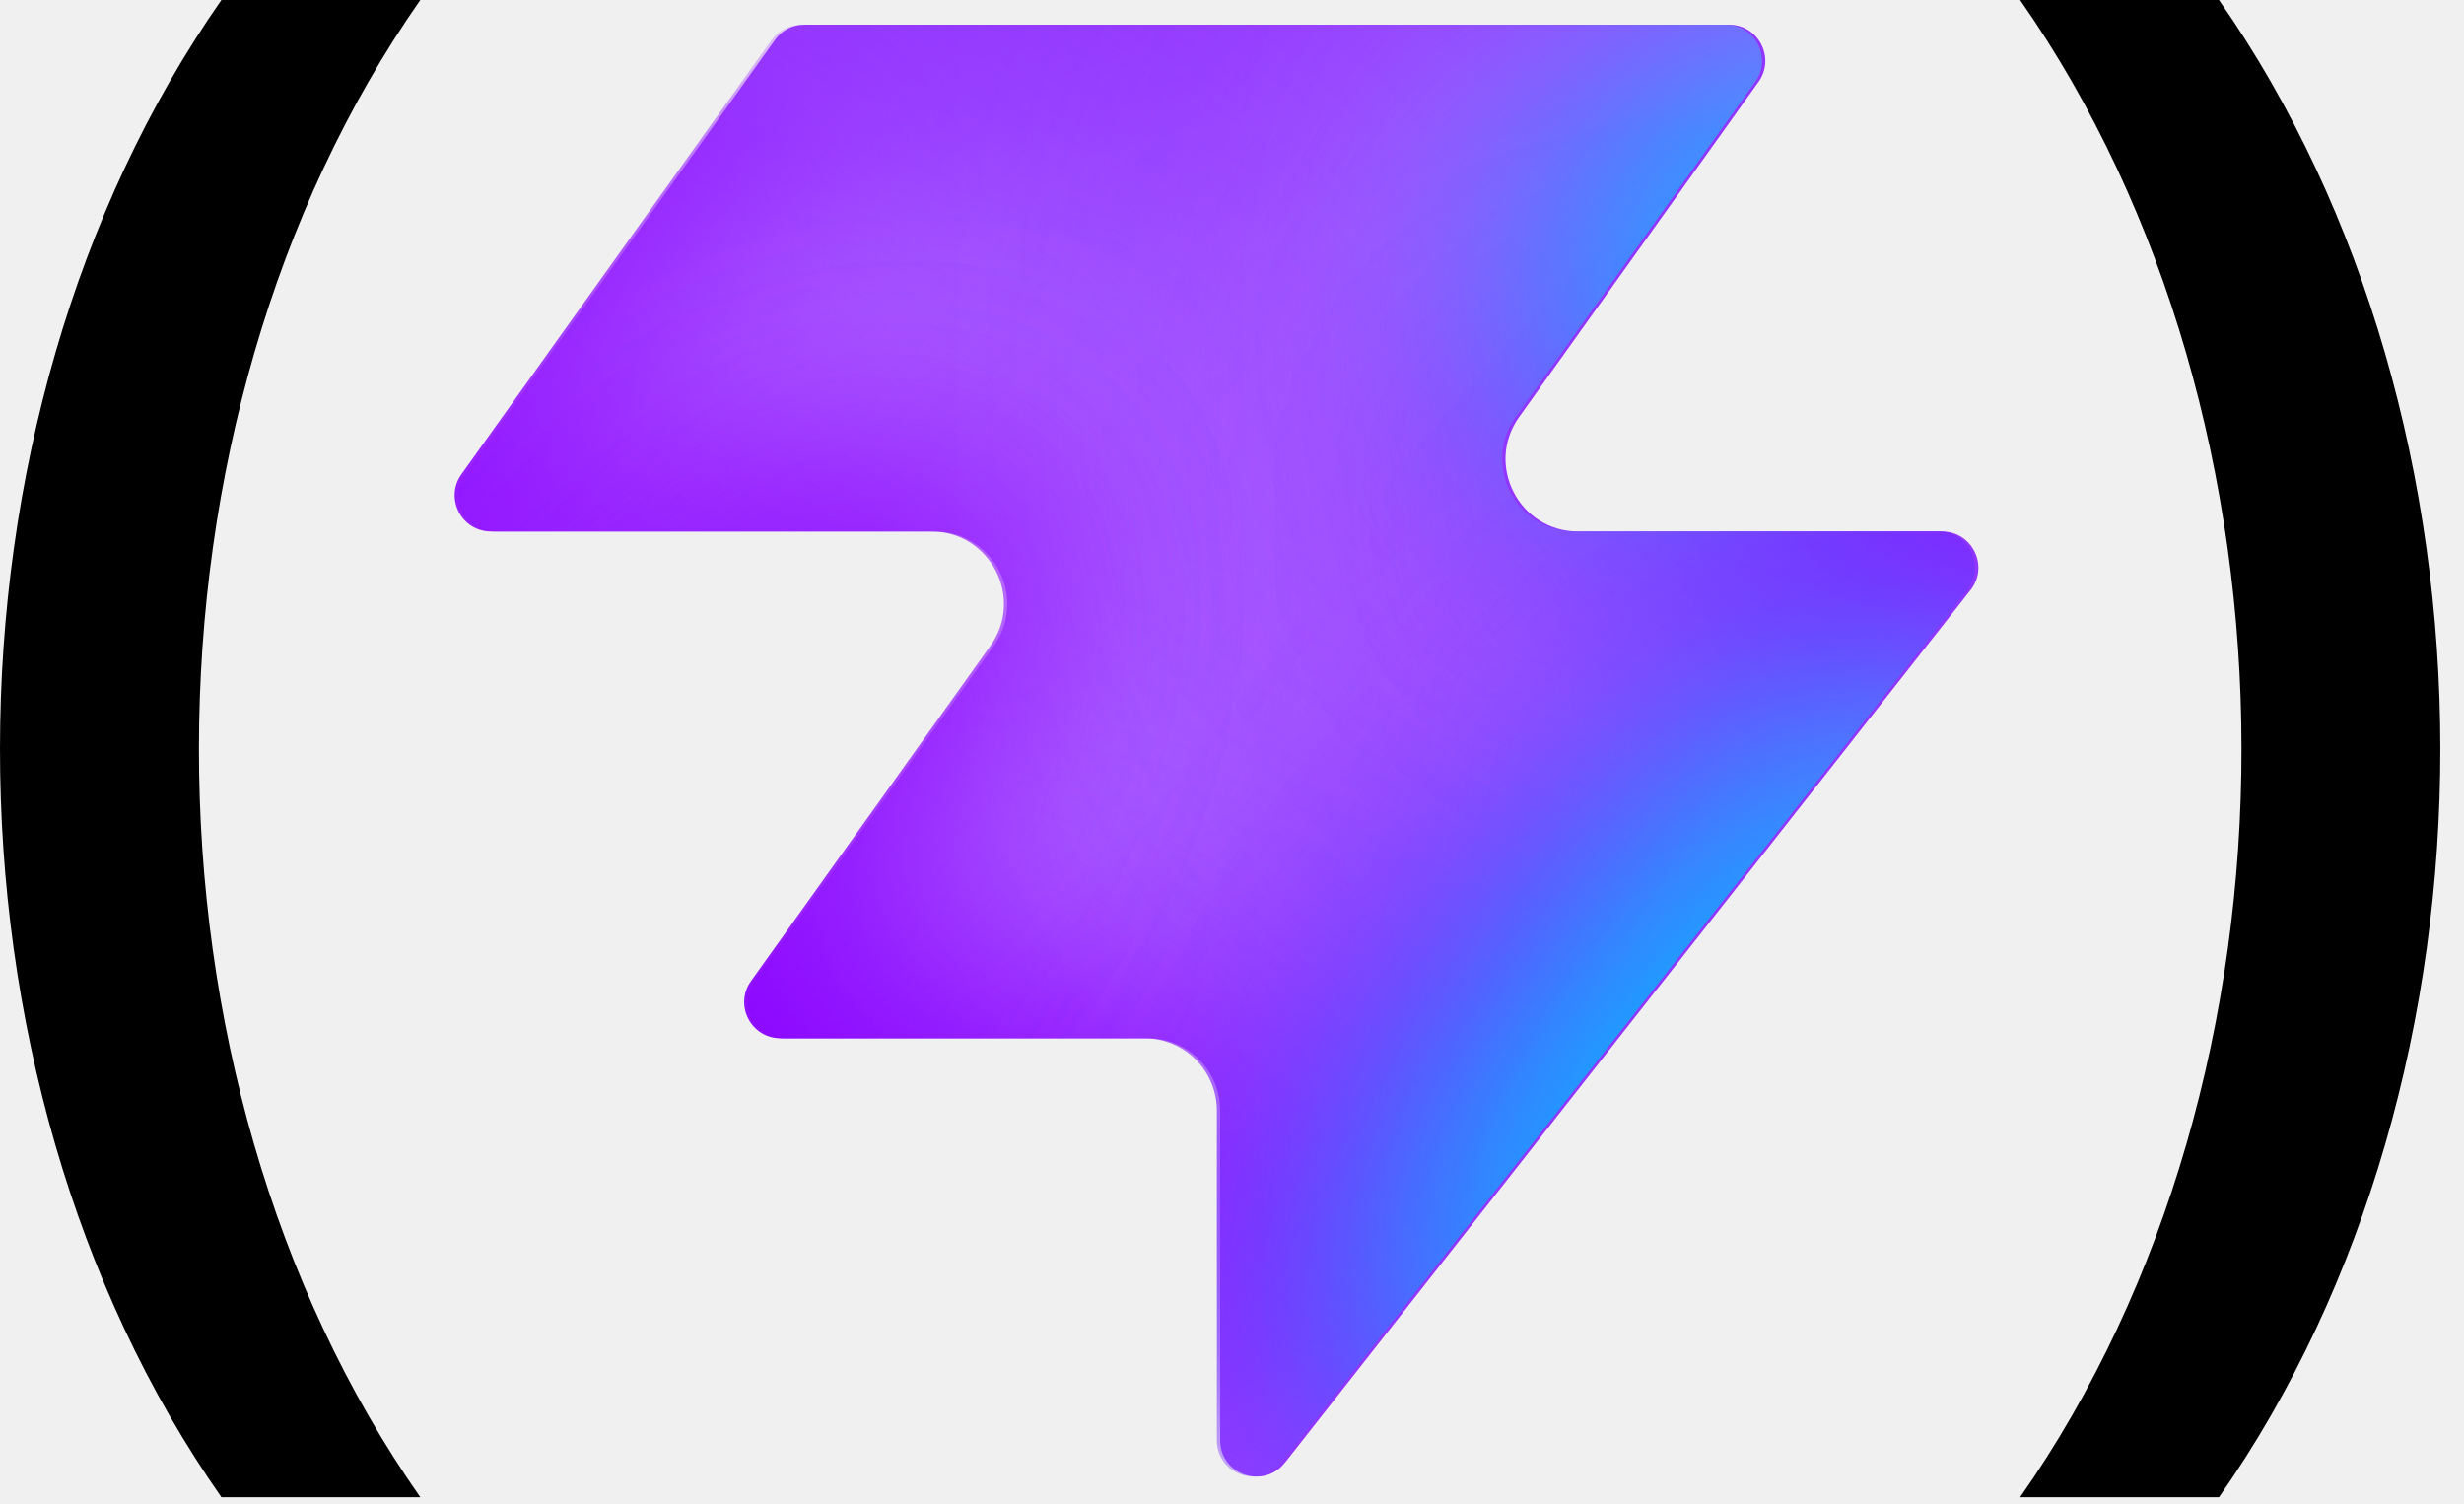
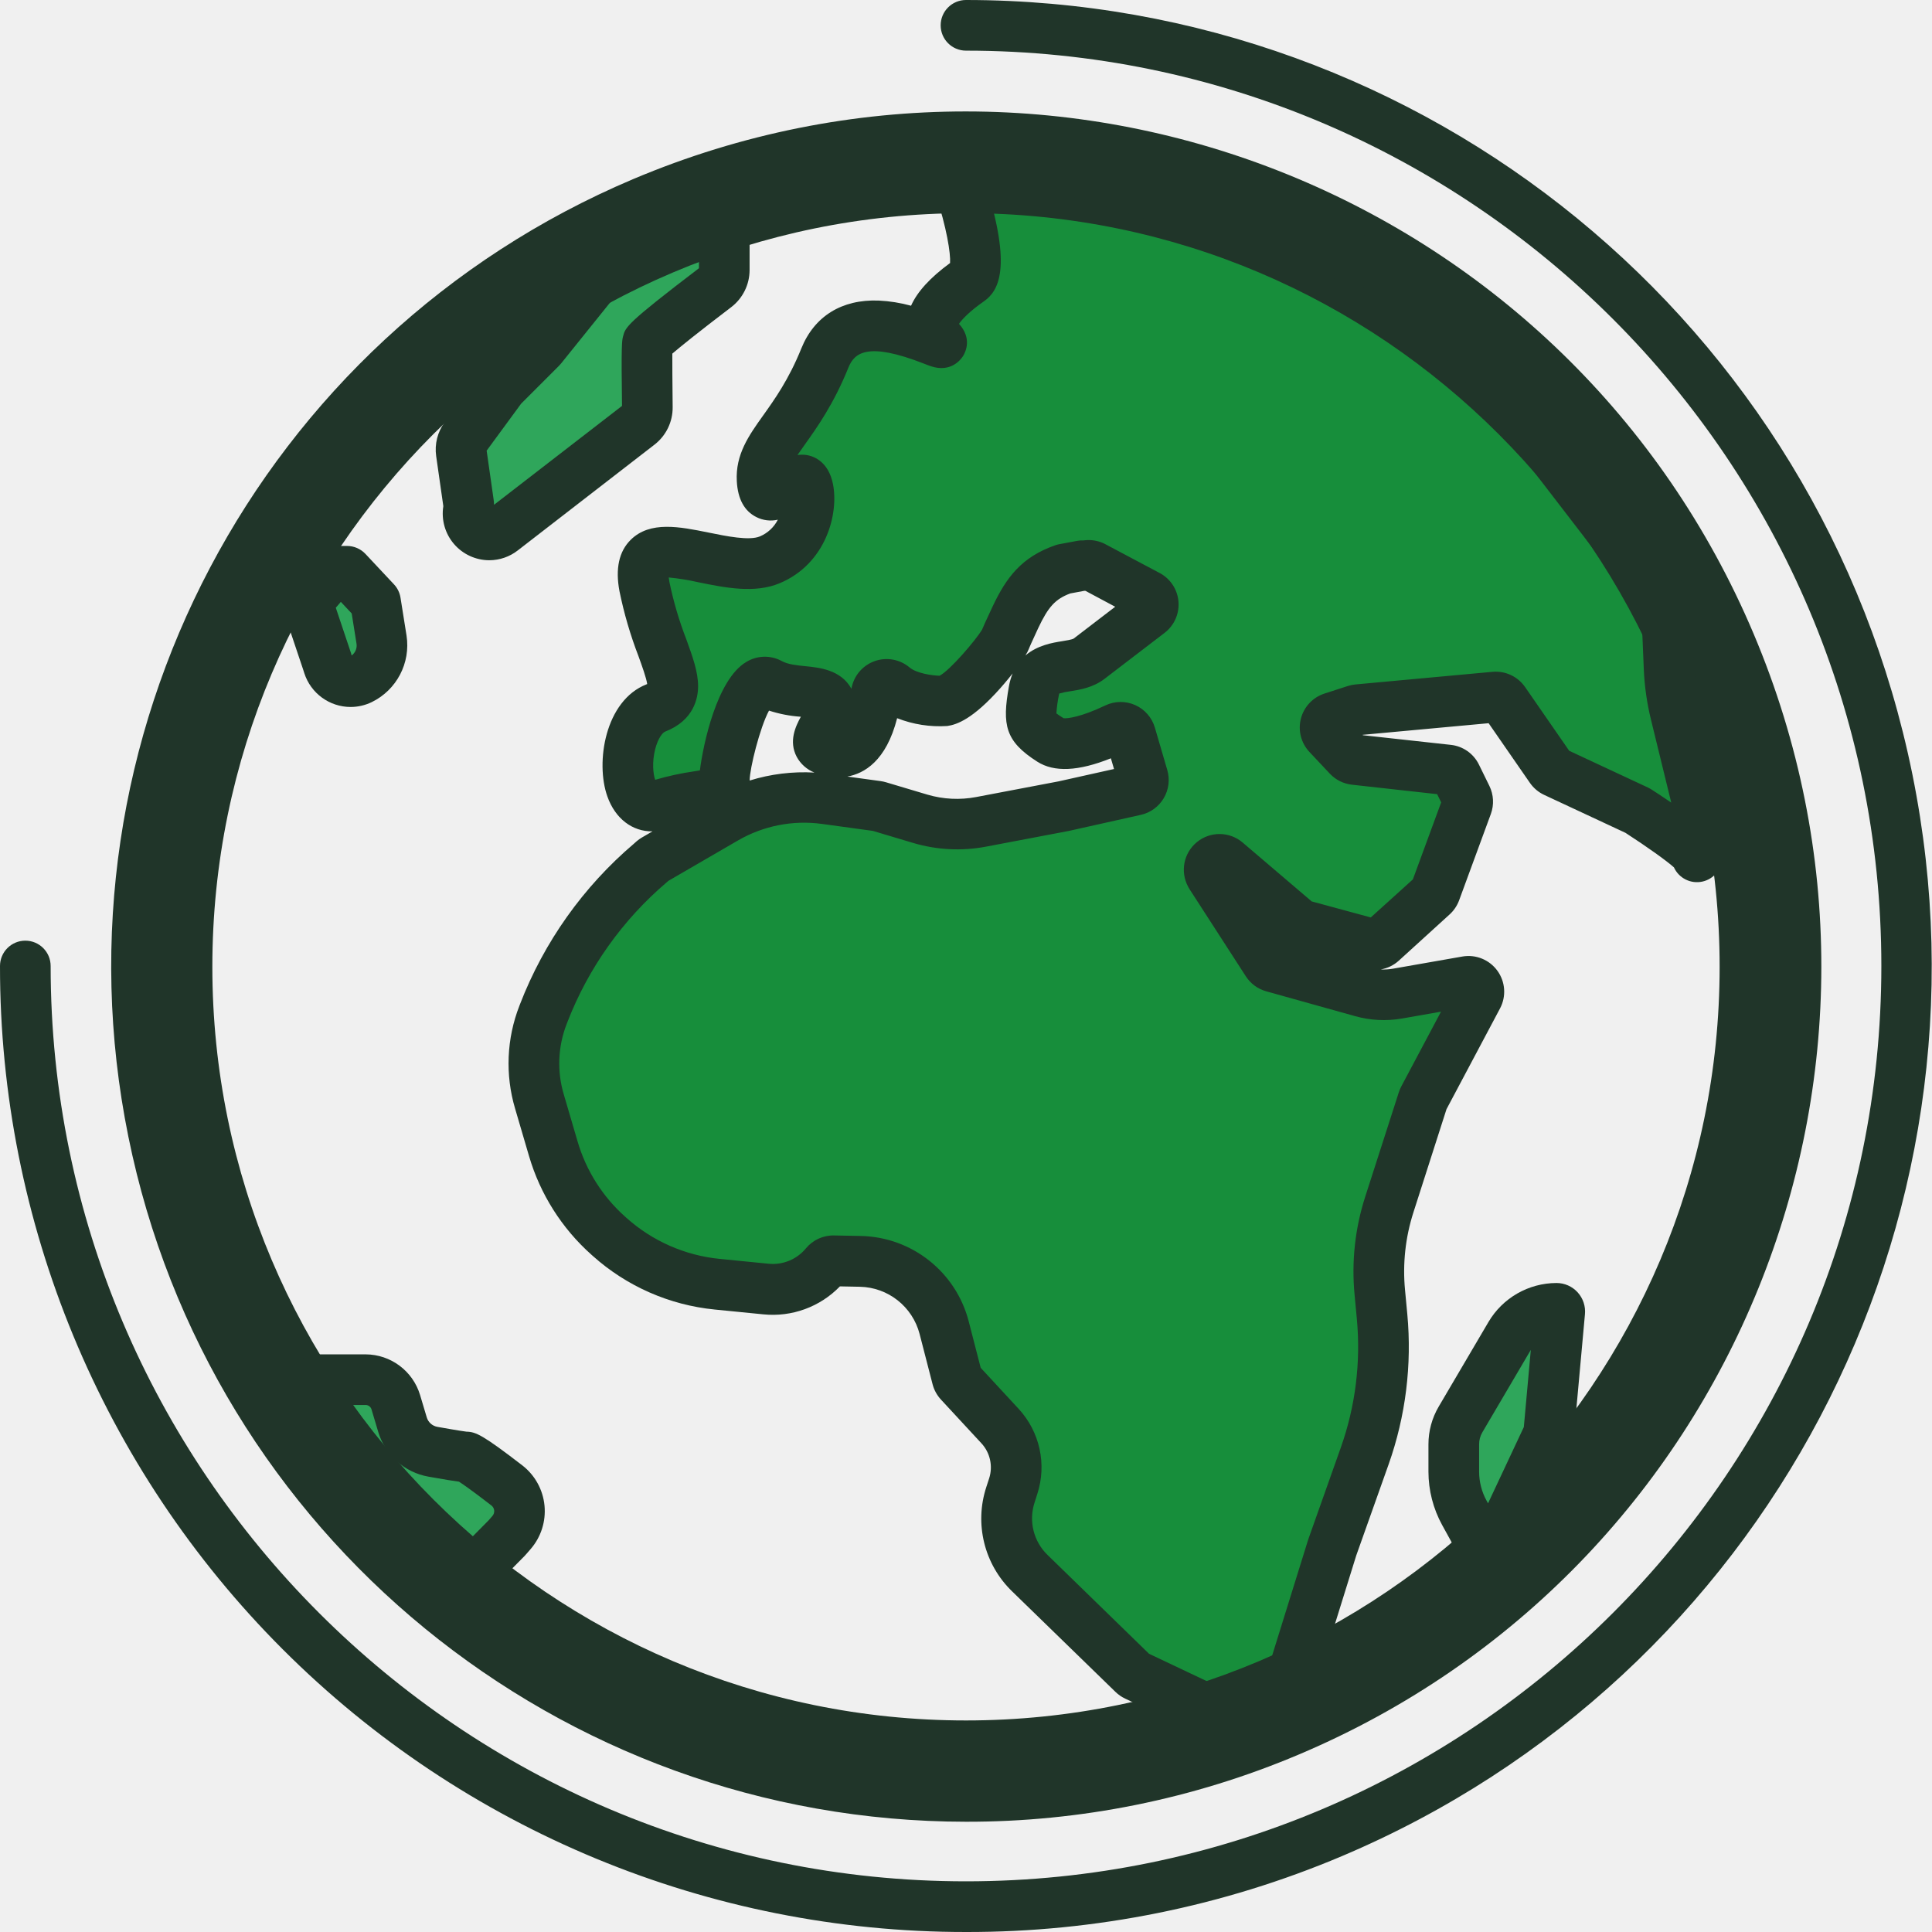
- <svg xmlns="http://www.w3.org/2000/svg" width="77" height="47" fill="none" aria-labelledby="vite-logo-title" viewBox="0 0 77 47">
-   <style>.parenthesis{fill:#000}@media (prefers-color-scheme:dark){.parenthesis{fill:#fff}}</style>
-   <path fill="#9135ff" d="M40.151 45.71c-.663.844-2.02.374-2.02-.699V34.708a2.26 2.26 0 0 0-2.262-2.262H24.493c-.92 0-1.457-1.04-.92-1.788l7.479-10.471c1.07-1.498 0-3.578-1.842-3.578H15.443c-.92 0-1.456-1.04-.92-1.788l9.696-13.576c.213-.297.556-.474.92-.474h28.894c.92 0 1.456 1.04.92 1.788l-7.48 10.472c-1.07 1.497 0 3.578 1.842 3.578h11.376c.944 0 1.474 1.087.89 1.83L40.153 45.712z" />
-   <mask id="a" width="48" height="47" x="14" y="0" maskUnits="userSpaceOnUse" style="mask-type:alpha">
-     <path fill="#000" d="M40.047 45.71c-.663.843-2.02.374-2.02-.699V34.708a2.26 2.26 0 0 0-2.262-2.262H24.389c-.92 0-1.457-1.04-.92-1.788l7.479-10.472c1.07-1.497 0-3.578-1.842-3.578H15.34c-.92 0-1.456-1.04-.92-1.788l9.696-13.575c.213-.297.556-.474.92-.474H53.93c.92 0 1.456 1.04.92 1.788L47.37 13.03c-1.07 1.498 0 3.578 1.842 3.578h11.376c.944 0 1.474 1.088.89 1.831L40.049 45.712z" />
-   </mask>
-   <g mask="url(#a)">
-     <g filter="url(#b)">
-       <ellipse cx="5.508" cy="14.704" fill="#eee6ff" rx="5.508" ry="14.704" transform="rotate(269.814 20.96 11.29)scale(-1 1)" />
-     </g>
-     <g filter="url(#c)">
-       <ellipse cx="10.399" cy="29.851" fill="#eee6ff" rx="10.399" ry="29.851" transform="rotate(89.814 -16.902 -8.275)scale(1 -1)" />
-     </g>
-     <g filter="url(#d)">
-       <ellipse cx="5.508" cy="30.487" fill="#8900ff" rx="5.508" ry="30.487" transform="rotate(89.814 -19.197 -7.127)scale(1 -1)" />
-     </g>
-     <g filter="url(#e)">
-       <ellipse cx="5.508" cy="30.599" fill="#8900ff" rx="5.508" ry="30.599" transform="rotate(89.814 -25.928 4.177)scale(1 -1)" />
-     </g>
-     <g filter="url(#f)">
-       <ellipse cx="5.508" cy="30.599" fill="#8900ff" rx="5.508" ry="30.599" transform="rotate(89.814 -25.738 5.52)scale(1 -1)" />
-     </g>
-     <g filter="url(#g)">
-       <ellipse cx="14.072" cy="22.078" fill="#eee6ff" rx="14.072" ry="22.078" transform="rotate(93.35 31.245 55.578)scale(-1 1)" />
-     </g>
-     <g filter="url(#h)">
-       <ellipse cx="3.47" cy="21.501" fill="#8900ff" rx="3.47" ry="21.501" transform="rotate(89.009 35.419 55.202)scale(-1 1)" />
-     </g>
-     <g filter="url(#i)">
-       <ellipse cx="3.47" cy="21.501" fill="#8900ff" rx="3.47" ry="21.501" transform="rotate(89.009 35.419 55.202)scale(-1 1)" />
-     </g>
-     <g filter="url(#j)">
-       <ellipse cx="14.592" cy="9.743" fill="#8900ff" rx="4.407" ry="29.108" transform="rotate(39.51 14.592 9.743)" />
-     </g>
-     <g filter="url(#k)">
-       <ellipse cx="61.728" cy="-5.321" fill="#8900ff" rx="4.407" ry="29.108" transform="rotate(37.892 61.728 -5.32)" />
-     </g>
-     <g filter="url(#l)">
-       <ellipse cx="55.618" cy="7.104" fill="#00c2ff" rx="5.971" ry="9.665" transform="rotate(37.892 55.618 7.104)" />
-     </g>
-     <g filter="url(#m)">
-       <ellipse cx="12.326" cy="39.103" fill="#8900ff" rx="4.407" ry="29.108" transform="rotate(37.892 12.326 39.103)" />
-     </g>
-     <g filter="url(#n)">
-       <ellipse cx="12.326" cy="39.103" fill="#8900ff" rx="4.407" ry="29.108" transform="rotate(37.892 12.326 39.103)" />
-     </g>
-     <g filter="url(#o)">
-       <ellipse cx="49.857" cy="30.678" fill="#8900ff" rx="4.407" ry="29.108" transform="rotate(37.892 49.857 30.678)" />
-     </g>
-     <g filter="url(#p)">
-       <ellipse cx="52.623" cy="33.171" fill="#00c2ff" rx="5.971" ry="15.297" transform="rotate(37.892 52.623 33.17)" />
-     </g>
-   </g>
-   <path d="M6.919 0c-9.198 13.166-9.252 33.575 0 46.789h6.215c-9.25-13.214-9.196-33.623 0-46.789zm62.424 0h-6.215c9.198 13.166 9.252 33.575 0 46.789h6.215c9.25-13.214 9.196-33.623 0-46.789" class="parenthesis" />
-   <defs>
-     <filter id="b" width="60.045" height="41.654" x="-5.564" y="16.92" color-interpolation-filters="sRGB" filterUnits="userSpaceOnUse">
-       <feFlood flood-opacity="0" result="BackgroundImageFix" />
-       <feBlend in="SourceGraphic" in2="BackgroundImageFix" result="shape" />
-       <feGaussianBlur result="effect1_foregroundBlur_2002_17286" stdDeviation="7.659" />
-     </filter>
-     <filter id="c" width="90.34" height="51.437" x="-40.407" y="-6.762" color-interpolation-filters="sRGB" filterUnits="userSpaceOnUse">
-       <feFlood flood-opacity="0" result="BackgroundImageFix" />
-       <feBlend in="SourceGraphic" in2="BackgroundImageFix" result="shape" />
-       <feGaussianBlur result="effect1_foregroundBlur_2002_17286" stdDeviation="7.659" />
-     </filter>
-     <filter id="d" width="79.355" height="29.4" x="-35.435" y="2.801" color-interpolation-filters="sRGB" filterUnits="userSpaceOnUse">
-       <feFlood flood-opacity="0" result="BackgroundImageFix" />
-       <feBlend in="SourceGraphic" in2="BackgroundImageFix" result="shape" />
-       <feGaussianBlur result="effect1_foregroundBlur_2002_17286" stdDeviation="4.596" />
-     </filter>
-     <filter id="e" width="79.579" height="29.4" x="-30.84" y="20.8" color-interpolation-filters="sRGB" filterUnits="userSpaceOnUse">
-       <feFlood flood-opacity="0" result="BackgroundImageFix" />
-       <feBlend in="SourceGraphic" in2="BackgroundImageFix" result="shape" />
-       <feGaussianBlur result="effect1_foregroundBlur_2002_17286" stdDeviation="4.596" />
-     </filter>
-     <filter id="f" width="79.579" height="29.4" x="-29.307" y="21.949" color-interpolation-filters="sRGB" filterUnits="userSpaceOnUse">
-       <feFlood flood-opacity="0" result="BackgroundImageFix" />
-       <feBlend in="SourceGraphic" in2="BackgroundImageFix" result="shape" />
-       <feGaussianBlur result="effect1_foregroundBlur_2002_17286" stdDeviation="4.596" />
-     </filter>
-     <filter id="g" width="74.749" height="58.852" x="29.961" y="-17.13" color-interpolation-filters="sRGB" filterUnits="userSpaceOnUse">
-       <feFlood flood-opacity="0" result="BackgroundImageFix" />
-       <feBlend in="SourceGraphic" in2="BackgroundImageFix" result="shape" />
-       <feGaussianBlur result="effect1_foregroundBlur_2002_17286" stdDeviation="7.659" />
-     </filter>
-     <filter id="h" width="61.377" height="25.362" x="37.754" y="3.055" color-interpolation-filters="sRGB" filterUnits="userSpaceOnUse">
-       <feFlood flood-opacity="0" result="BackgroundImageFix" />
-       <feBlend in="SourceGraphic" in2="BackgroundImageFix" result="shape" />
-       <feGaussianBlur result="effect1_foregroundBlur_2002_17286" stdDeviation="4.596" />
-     </filter>
-     <filter id="i" width="61.377" height="25.362" x="37.754" y="3.055" color-interpolation-filters="sRGB" filterUnits="userSpaceOnUse">
-       <feFlood flood-opacity="0" result="BackgroundImageFix" />
-       <feBlend in="SourceGraphic" in2="BackgroundImageFix" result="shape" />
-       <feGaussianBlur result="effect1_foregroundBlur_2002_17286" stdDeviation="4.596" />
-     </filter>
-     <filter id="j" width="56.045" height="63.649" x="-13.43" y="-22.082" color-interpolation-filters="sRGB" filterUnits="userSpaceOnUse">
-       <feFlood flood-opacity="0" result="BackgroundImageFix" />
-       <feBlend in="SourceGraphic" in2="BackgroundImageFix" result="shape" />
-       <feGaussianBlur result="effect1_foregroundBlur_2002_17286" stdDeviation="4.596" />
-     </filter>
-     <filter id="k" width="54.814" height="64.646" x="34.321" y="-37.644" color-interpolation-filters="sRGB" filterUnits="userSpaceOnUse">
-       <feFlood flood-opacity="0" result="BackgroundImageFix" />
-       <feBlend in="SourceGraphic" in2="BackgroundImageFix" result="shape" />
-       <feGaussianBlur result="effect1_foregroundBlur_2002_17286" stdDeviation="4.596" />
-     </filter>
-     <filter id="l" width="33.541" height="35.313" x="38.847" y="-10.552" color-interpolation-filters="sRGB" filterUnits="userSpaceOnUse">
-       <feFlood flood-opacity="0" result="BackgroundImageFix" />
-       <feBlend in="SourceGraphic" in2="BackgroundImageFix" result="shape" />
-       <feGaussianBlur result="effect1_foregroundBlur_2002_17286" stdDeviation="4.596" />
-     </filter>
-     <filter id="m" width="54.814" height="64.646" x="-15.081" y="6.78" color-interpolation-filters="sRGB" filterUnits="userSpaceOnUse">
-       <feFlood flood-opacity="0" result="BackgroundImageFix" />
-       <feBlend in="SourceGraphic" in2="BackgroundImageFix" result="shape" />
-       <feGaussianBlur result="effect1_foregroundBlur_2002_17286" stdDeviation="4.596" />
-     </filter>
-     <filter id="n" width="54.814" height="64.646" x="-15.081" y="6.78" color-interpolation-filters="sRGB" filterUnits="userSpaceOnUse">
-       <feFlood flood-opacity="0" result="BackgroundImageFix" />
-       <feBlend in="SourceGraphic" in2="BackgroundImageFix" result="shape" />
-       <feGaussianBlur result="effect1_foregroundBlur_2002_17286" stdDeviation="4.596" />
-     </filter>
-     <filter id="o" width="54.814" height="64.646" x="22.45" y="-1.645" color-interpolation-filters="sRGB" filterUnits="userSpaceOnUse">
-       <feFlood flood-opacity="0" result="BackgroundImageFix" />
-       <feBlend in="SourceGraphic" in2="BackgroundImageFix" result="shape" />
-       <feGaussianBlur result="effect1_foregroundBlur_2002_17286" stdDeviation="4.596" />
-     </filter>
-     <filter id="p" width="39.409" height="43.623" x="32.919" y="11.36" color-interpolation-filters="sRGB" filterUnits="userSpaceOnUse">
-       <feFlood flood-opacity="0" result="BackgroundImageFix" />
-       <feBlend in="SourceGraphic" in2="BackgroundImageFix" result="shape" />
-       <feGaussianBlur result="effect1_foregroundBlur_2002_17286" stdDeviation="4.596" />
-     </filter>
-   </defs>
+ <svg xmlns="http://www.w3.org/2000/svg" width="800px" height="800px" viewBox="0 0 1024 1024" class="icon" version="1.1">
+   <path d="M800.374 715.205l-26.37 44.84a25.935 25.935 0 0 0-3.579 13.14v14.521a45.364 45.364 0 0 0 5.611 21.845l13.485 24.529 31.176-66.468 5.867-64.589a1.713 1.713 0 0 0-1.7-1.866 28.402 28.402 0 0 0-24.491 14.048zM183.963 302.799h-7.043l-14.06 16.336 10.571 31.483 0.677 2.096a12.386 12.386 0 0 0 17.154 7.363 19.928 19.928 0 0 0 11.044-21.091l-3.196-20.068zM169.353 731.247h24.452a16.617 16.617 0 0 1 15.965 11.9l3.553 11.887A20.643 20.643 0 0 0 229.455 769.492c7.414 1.278 15.697 2.735 17.422 2.735s12.501 7.963 21.73 15.134a17.218 17.218 0 0 1 2.467 24.938l-2.084 2.403q-0.268 0.307-0.562 0.601l-22.113 22.356L193.013 801.447l-29.31-61.227a6.263 6.263 0 0 1 5.65-8.973zM315.863 146.485l-30.089 37.375a11.248 11.248 0 0 1-0.805 0.895L265.194 204.516a11.248 11.248 0 0 0-1.112 1.278l-18.931 25.807a11.248 11.248 0 0 0-2.071 8.245l3.835 26.677a11.248 11.248 0 0 1 0 3.323l-0.102 0.626a11.248 11.248 0 0 0 18.01 10.635l72.527-56.114a11.248 11.248 0 0 0 4.372-9.063c-0.153-10.507-0.422-32.288 0.089-34.32s25.82-21.576 36.25-29.527a11.236 11.236 0 0 0 4.423-8.948v-15.006a11.248 11.248 0 0 0-16.617-9.881l-46.566 25.411a11.248 11.248 0 0 0-3.438 2.825z" fill="#2FA65B" />
+   <path d="M509.194 93.374a5.484 5.484 0 0 0-0.703 4.832c3.208 9.791 13.805 44.521 5.177 50.554-10.072 7.043-27.188 21.359-16.106 31.214s-45.3-27.622-60.409 9.855-34.218 46.425-33.234 64.538 15.096 0 21.142 0 6.966 32.262-17.115 42.335-73.498-23.161-66.468 14.06 26.178 56.587 6.046 64.435-20.132 58.389 2.02 51.346 34.308-3.017 34.308-13.089 11.006-58.389 24.082-51.346 29.195 1.278 32.211 11.069-18.125 23.161 3.017 25.168c14.418 1.368 19.467-18.33 21.231-30.997a5.484 5.484 0 0 1 8.948-3.426c9.101 7.669 25.36 7.669 26.677 7.49 10.827-1.547 31.713-29.399 32.723-32.467 0.383-1.15 2.671-6.11 5.356-11.798 6.135-13.012 12.015-20.886 25.565-25.565l9.715-1.815a15.173 15.173 0 0 0 2.876-0.141 5.496 5.496 0 0 1 2.902 0.447l28.722 15.236a5.496 5.496 0 0 1 1.086 9.369c-9.484 7.26-25.565 19.557-31.841 24.376-9.178 7.043-26.293 0.217-29.31 17.115s-2.02 19.173 9.063 26.178c7.989 5.113 25.424-1.994 34.512-6.391a5.484 5.484 0 0 1 7.669 3.426l6.57 22.458a5.496 5.496 0 0 1-4.078 6.902l-37.823 8.449-43.843 8.321a68.257 68.257 0 0 1-32.224-1.649l-21.934-6.545a5.496 5.496 0 0 0-0.831-0.179l-27.699-3.835a82.995 82.995 0 0 0-52.931 10.456l-37.324 21.73a5.509 5.509 0 0 0-0.805 0.562l-1.432 1.278a198.125 198.125 0 0 0-56.587 79.697l-0.307 0.805a71.21 71.21 0 0 0-1.956 45.786l7.388 25.181a99.062 99.062 0 0 0 29.144 46.016l0.716 0.639a100.98 100.98 0 0 0 56.996 25.066l25.846 2.556a36.174 36.174 0 0 0 31.508-12.936 5.496 5.496 0 0 1 4.333-1.994l14.201 0.268a46.757 46.757 0 0 1 44.367 35.062l6.89 26.702a5.496 5.496 0 0 0 1.278 2.365l21.449 23.174a32.224 32.224 0 0 1 7.005 31.841l-1.393 4.666a40.584 40.584 0 0 0 10.302 41.619L600.613 887.088a5.496 5.496 0 0 0 1.483 1.023l37.899 17.895a5.496 5.496 0 0 0 3.477 0.409l35.177-7.375a5.496 5.496 0 0 0 4.116-3.745l23.34-75.083 17.294-48.649a172.113 172.113 0 0 0 9.178-73.869l-1.202-12.782a116.536 116.536 0 0 1 5.049-46.54L754.153 583.139a5.496 5.496 0 0 1 0.383-0.895l28.722-54.069a5.496 5.496 0 0 0-5.803-7.989L740.617 526.629a42.463 42.463 0 0 1-18.764-0.933L674.75 512.568a5.496 5.496 0 0 1-3.132-2.314L641.772 463.996l-0.217-0.358a5.496 5.496 0 0 1 8.385-6.8l37.963 32.365a5.496 5.496 0 0 0 2.122 1.125l37.196 10.085a5.496 5.496 0 0 0 5.113-1.278L759.266 474.861a5.496 5.496 0 0 0 1.47-2.186l16.847-45.85a5.496 5.496 0 0 0-0.23-4.32l-5.535-11.287a5.496 5.496 0 0 0-4.32-3.042L718.056 402.641a5.496 5.496 0 0 1-3.4-1.7l-10.814-11.504a5.496 5.496 0 0 1 2.314-8.948l12.322-3.988a5.496 5.496 0 0 1 1.189-0.243l72.718-6.698a5.496 5.496 0 0 1 5.023 2.339L821.899 407.281a5.496 5.496 0 0 0 2.199 1.853L867.711 429.484a5.407 5.407 0 0 1 0.652 0.358c3.272 2.109 31.074 20.17 31.074 23.954V425.266a5.445 5.445 0 0 0-0.153-1.278l-11.236-46.016a122.582 122.582 0 0 1-3.4-23.903L883.254 320.835a5.496 5.496 0 0 0-1.138-3.119L752.326 149.131a5.496 5.496 0 0 0-2.697-1.892L525.594 76.489a5.496 5.496 0 0 0-6.174 2.109z" fill="#178E3B" />
+   <path d="M511.994 965.559a453.233 453.233 0 0 1-176.395-870.638 453.233 453.233 0 0 1 352.79 835.013 450.319 450.319 0 0 1-176.395 35.624z m0-852.576c-220.251 0-399.445 179.194-399.445 399.445s179.194 399.445 399.445 399.445 399.445-179.194 399.445-399.445-179.182-399.445-399.445-399.445z" fill="#203529" />
+   <path d="M642.36 920.003a19.02 19.02 0 0 1-8.117-1.815l-37.899-17.895a18.867 18.867 0 0 1-5.113-3.541l-54.734-53.238A53.685 53.685 0 0 1 522.795 788.077l1.47-4.512a18.828 18.828 0 0 0-4.09-18.585l-21.449-23.174a18.969 18.969 0 0 1-4.435-8.104l-6.89-26.702a33.438 33.438 0 0 0-31.636-24.989l-10.584-0.205a49.506 49.506 0 0 1-40.558 14.827l-25.846-2.556a113.66 113.66 0 0 1-64.576-28.402l-0.716-0.639a112.382 112.382 0 0 1-33.093-52.305l-7.388-25.181a84.107 84.107 0 0 1 2.314-54.529l0.307-0.805a212.109 212.109 0 0 1 60.434-85.104l1.432-1.278a18.956 18.956 0 0 1 2.748-1.943l5.599-3.247c-10.622 0.141-19.736-6.672-23.928-18.534-6.391-17.895-1.278-50.809 20.784-59.412l0.332-0.141c-0.447-3.234-2.812-9.778-4.614-14.751a215.867 215.867 0 0 1-10.085-34.512c-2.25-11.913-0.243-21.065 5.982-27.201 10.226-10.111 25.986-6.915 41.184-3.835 9.638 1.968 21.628 4.41 27.277 2.045a18.918 18.918 0 0 0 9.497-8.845 16.847 16.847 0 0 1-11.351-1.38c-6.391-3.183-9.868-9.574-10.392-18.994-0.792-14.201 6.391-24.286 13.958-34.883 6.059-8.5 13.613-19.084 20.222-35.484 6.902-17.115 21.461-26.14 41.005-25.411a79.25 79.25 0 0 1 17.167 2.735c3.311-7.439 10.149-14.917 20.682-22.637 0.32-5.113-1.7-18.406-7.823-37.069a19.02 19.02 0 0 1 2.416-16.617l10.226-14.776a18.828 18.828 0 0 1 21.244-7.273l224.035 70.75a18.828 18.828 0 0 1 9.293 6.493l129.778 168.649a18.815 18.815 0 0 1 3.911 10.724l1.419 33.234a109.403 109.403 0 0 0 3.017 21.244l11.236 46.016a18.892 18.892 0 0 1 0.537 4.487v28.888a13.421 13.421 0 0 1-25.628 5.573c-3.707-3.375-14.278-10.929-25.68-18.304l-43.115-20.119a18.943 18.943 0 0 1-7.554-6.391l-21.87-31.598L722.198 389.475l0.192 0.205 46.591 5.113a18.828 18.828 0 0 1 14.891 10.469l5.535 11.287a19.007 19.007 0 0 1 0.78 14.853l-16.847 45.85a18.982 18.982 0 0 1-5.113 7.503L741.371 509.194a18.867 18.867 0 0 1-9.561 4.627 29.105 29.105 0 0 0 6.506-0.396l36.826-6.455A18.918 18.918 0 0 1 795.057 534.464l-28.389 53.443-17.512 54.631a102.539 102.539 0 0 0-4.461 41.184l1.202 12.782a186.787 186.787 0 0 1-9.893 79.621L718.836 824.455l-23.264 74.827a18.931 18.931 0 0 1-14.176 12.897l-35.177 7.375a18.815 18.815 0 0 1-3.86 0.447z m-33.336-43.46l34.295 16.246 28.006-5.867 21.96-70.635 0.166-0.511L710.694 767.127a159.778 159.778 0 0 0 8.462-68.104l-1.202-12.782a129.241 129.241 0 0 1 5.624-51.909L741.371 579.036a18.969 18.969 0 0 1 1.278-3.093l21.116-39.74-20.835 3.656a56.242 56.242 0 0 1-24.695-1.278l-47.115-13.166a18.892 18.892 0 0 1-10.801-7.951l-29.847-46.195c-0.256-0.396-0.499-0.805-0.729-1.278a18.918 18.918 0 0 1 28.888-23.43l36.608 31.214 31.304 8.487 22.305-20.158 15.006-40.839-2.135-4.346-45.172-5.011a18.931 18.931 0 0 1-11.721-5.867l-10.814-11.504a18.918 18.918 0 0 1 7.989-30.933l12.322-3.988a18.931 18.931 0 0 1 4.078-0.844l72.718-6.698a18.943 18.943 0 0 1 17.307 8.219l23.289 33.643 41.67 19.442a18.956 18.956 0 0 1 2.262 1.278c1.061 0.677 5.19 3.362 10.149 6.736l-10.788-44.137a136.336 136.336 0 0 1-3.758-26.472l-1.278-30.754-126.762-164.75-216.02-68.232-4.666 6.749c13.92 44.367 6.8 56.446-1.086 61.956s-11.581 9.612-13.153 11.887c6.979 7.669 3.528 14.84 2.211 16.975-0.946 1.559-6.238 9.114-17.064 5.509-1.125-0.371-2.377-0.869-3.962-1.483-29.553-11.504-36.583-5.752-39.791 2.186-7.797 19.352-16.732 31.879-23.264 41.031-1.419 1.994-2.659 3.745-3.732 5.317a16.962 16.962 0 0 1 2.467-0.179c6.391 0 14.06 4.09 16.336 15.556 3.132 15.62-3.566 42.258-28.274 52.586-13.268 5.547-29.054 2.326-42.987-0.511a124.576 124.576 0 0 0-15.786-2.556c0.064 0.626 0.179 1.38 0.345 2.288a190.596 190.596 0 0 0 8.948 30.409c3.49 9.651 6.238 17.282 6.276 24.849 0 6.468-2.224 18.215-17.499 24.171-1.278 0.486-3.758 3.438-5.254 9.305-1.751 6.89-1.074 13.191 0 16.221a148.031 148.031 0 0 1 20.72-4.499l2.978-0.486c1.777-14.06 9.05-48.202 24.516-57.431a18.764 18.764 0 0 1 18.905-0.511c3.349 1.802 7.797 2.237 12.501 2.71 7.26 0.716 18.854 1.853 24.401 11.964a18.905 18.905 0 0 1 30.844-11.274c3.656 3.093 11.887 4.269 15.888 4.372 5.535-2.927 19.033-18.675 22.535-24.491 0.55-1.38 1.841-4.308 5.522-12.13 7.299-15.492 15.415-26.344 33.336-32.569a13.46 13.46 0 0 1 1.943-0.511l9.715-1.815a13.409 13.409 0 0 1 3.157-0.205l0.614-0.064a18.905 18.905 0 0 1 9.97 1.534l0.792 0.383 28.441 15.096a18.918 18.918 0 0 1 3.234 32.032c-9.472 7.248-25.565 19.544-31.815 24.363-6.072 4.666-12.872 5.752-18.317 6.621a36.493 36.493 0 0 0-5.701 1.189 7.299 7.299 0 0 0-0.243 1.01 68.347 68.347 0 0 0-1.278 9.523 44.623 44.623 0 0 0 3.835 2.556c1.956 0.217 9.088-0.562 22.075-6.775a18.905 18.905 0 0 1 26.293 11.772l6.57 22.458a18.918 18.918 0 0 1-14.06 23.762l-37.823 8.449-0.422 0.089-43.843 8.321a82.024 82.024 0 0 1-38.564-1.981l-21.359-6.391-27.086-3.707a69.906 69.906 0 0 0-44.367 8.769l-36.838 21.385-0.895 0.754a185.189 185.189 0 0 0-52.752 74.29l-0.307 0.805a57.52 57.52 0 0 0-1.611 37.184l7.388 25.181a85.564 85.564 0 0 0 25.194 39.829l0.716 0.639a86.919 86.919 0 0 0 49.416 21.73l25.846 2.556a22.714 22.714 0 0 0 19.825-8.13 18.815 18.815 0 0 1 14.942-6.851l14.201 0.268a60.358 60.358 0 0 1 57.111 45.121l6.391 24.759 20.094 21.73a45.684 45.684 0 0 1 9.919 45.109L548.359 796.334a26.983 26.983 0 0 0 6.89 27.853zM449.131 411.589l17.627 2.416a18.994 18.994 0 0 1 2.838 0.614l21.934 6.545a55.066 55.066 0 0 0 25.884 1.278l43.639-8.296 29.399-6.557-1.662-5.675c-17.243 6.902-30.051 7.49-38.986 1.802-17.039-10.852-18.713-19.467-15.07-39.855a33.234 33.234 0 0 1 1.981-6.915c-3.285 4.154-6.263 7.516-6.519 7.797-14.61 16.451-23.072 19.327-28.121 20.055A61.662 61.662 0 0 1 475.5 380.655c-5.803 22.791-17.563 29.361-26.37 30.933z m-41.568-34.908c-4.768 8.82-10.226 30.677-10.226 36.915v0.102a97.068 97.068 0 0 1 34.333-4.218 18.47 18.47 0 0 1-9.395-8.347c-4.359-8.27-0.601-16.144 2.199-21.257h-0.243a69.561 69.561 0 0 1-16.668-3.247z m153.924-9.357z m-217.375-5.177z m201.346-18.56a23.379 23.379 0 0 1-1.968 3.835c6.391-5.471 14.47-6.775 19.34-7.554 2.135-0.345 5.369-0.856 6.238-1.419l22.011-16.86-15.761-8.424h-0.703l-7.337 1.368c-7.912 2.94-11.67 7.069-16.988 18.343-3.86 8.308-4.691 10.277-4.832 10.66z m0.089-0.243l-0.077 0.217z m-24.81-10.034z m53.685-46.821zM520.238 100.98zM259.352 296.945A24.734 24.734 0 0 1 234.951 268.427v-0.307l-3.771-26.357a24.542 24.542 0 0 1 4.576-18.074l18.931-25.807a24.759 24.759 0 0 1 2.454-2.85l19.685-19.685L306.839 138.048a24.555 24.555 0 0 1 7.401-6.187l46.566-25.411a24.67 24.67 0 0 1 36.493 21.653V143.161a24.81 24.81 0 0 1-9.715 19.621c-17.652 13.447-27.022 21.027-31.24 24.644 0 4.781 0 13.83 0.179 28.325a24.785 24.785 0 0 1-9.574 19.876l-72.527 56.114a24.606 24.606 0 0 1-15.07 5.202z m-1.419-58.083l3.681 25.807a24.683 24.683 0 0 1 0.243 2.876l67.823-52.407c-0.473-32.748 0-34.665 0.511-36.685 1.278-5.113 1.726-6.89 40.277-36.289v-10.379l-42.987 23.455-29.821 37.069a24.861 24.861 0 0 1-1.777 1.968l-19.646 19.646z m69.817-83.967zM246.378 851.055a13.383 13.383 0 0 1-7.542-2.314l-53.353-36.238a13.421 13.421 0 0 1-4.563-5.305l-29.322-61.176a19.685 19.685 0 0 1 17.755-28.185h24.452a30.268 30.268 0 0 1 28.824 21.487l3.553 11.887a7.184 7.184 0 0 0 5.637 5.049c11.504 2.058 14.7 2.454 15.441 2.556 4.934 0.077 8.73 1.802 29.616 17.895a30.677 30.677 0 0 1 4.333 44.367l-2.084 2.403c-0.371 0.422-0.754 0.831-1.15 1.278l-22.113 22.356a13.409 13.409 0 0 1-9.484 3.937z m-42.821-58.734l41.133 27.929 14.265-14.418 2.071-2.377a3.835 3.835 0 0 0-0.55-5.509c-10.52-8.13-15.249-11.376-17.205-12.629-2.556-0.332-7.26-1.061-16.182-2.659a33.899 33.899 0 0 1-26.638-23.788l-3.553-11.887a3.259 3.259 0 0 0-3.106-2.314h-13.063z m43.319-6.711z m0-26.843z" fill="#203529" />
+   <path d="M789.637 839.794a13.421 13.421 0 0 1-11.76-6.954L764.379 808.324a58.939 58.939 0 0 1-7.273-28.313v-14.521a39.382 39.382 0 0 1 5.432-19.953l26.37-44.84A41.99 41.99 0 0 1 824.98 680.016a15.134 15.134 0 0 1 15.07 16.617l-5.867 64.576a13.421 13.421 0 0 1-1.278 4.487l-31.176 66.468a13.421 13.421 0 0 1-11.721 7.669z m21.73-124.333l-25.68 43.677a12.527 12.527 0 0 0-1.726 6.391v14.521a32.032 32.032 0 0 0 3.95 15.339l0.78 1.406 18.969-40.43zM185.855 374.712a25.807 25.807 0 0 1-24.555-17.895l-0.652-2.02-10.545-31.406a13.421 13.421 0 0 1 2.556-13.038l14.06-16.336a13.421 13.421 0 0 1 10.162-4.653h7.043a13.421 13.421 0 0 1 9.791 4.244l15.096 16.106a13.421 13.421 0 0 1 3.464 7.069l3.196 20.068a33.553 33.553 0 0 1-18.483 35.305 25.795 25.795 0 0 1-11.133 2.556zM177.981 322.113l8.142 24.286v0.153l0.281 0.856a6.557 6.557 0 0 0 2.556-6.263l-2.556-16.003-5.752-6.135z" fill="#203529" />
+   <path d="M511.994 1023.999A511.584 511.584 0 0 1 0.001 511.993a13.421 13.421 0 0 1 26.843 0C26.843 779.513 244.487 997.144 511.994 997.144s485.163-217.631 485.163-485.15S779.513 26.843 511.994 26.843a13.421 13.421 0 0 1 0-26.843 512.134 512.134 0 0 1 199.301 983.761 508.798 508.798 0 0 1-199.301 40.239z" fill="#203529" />
</svg>
